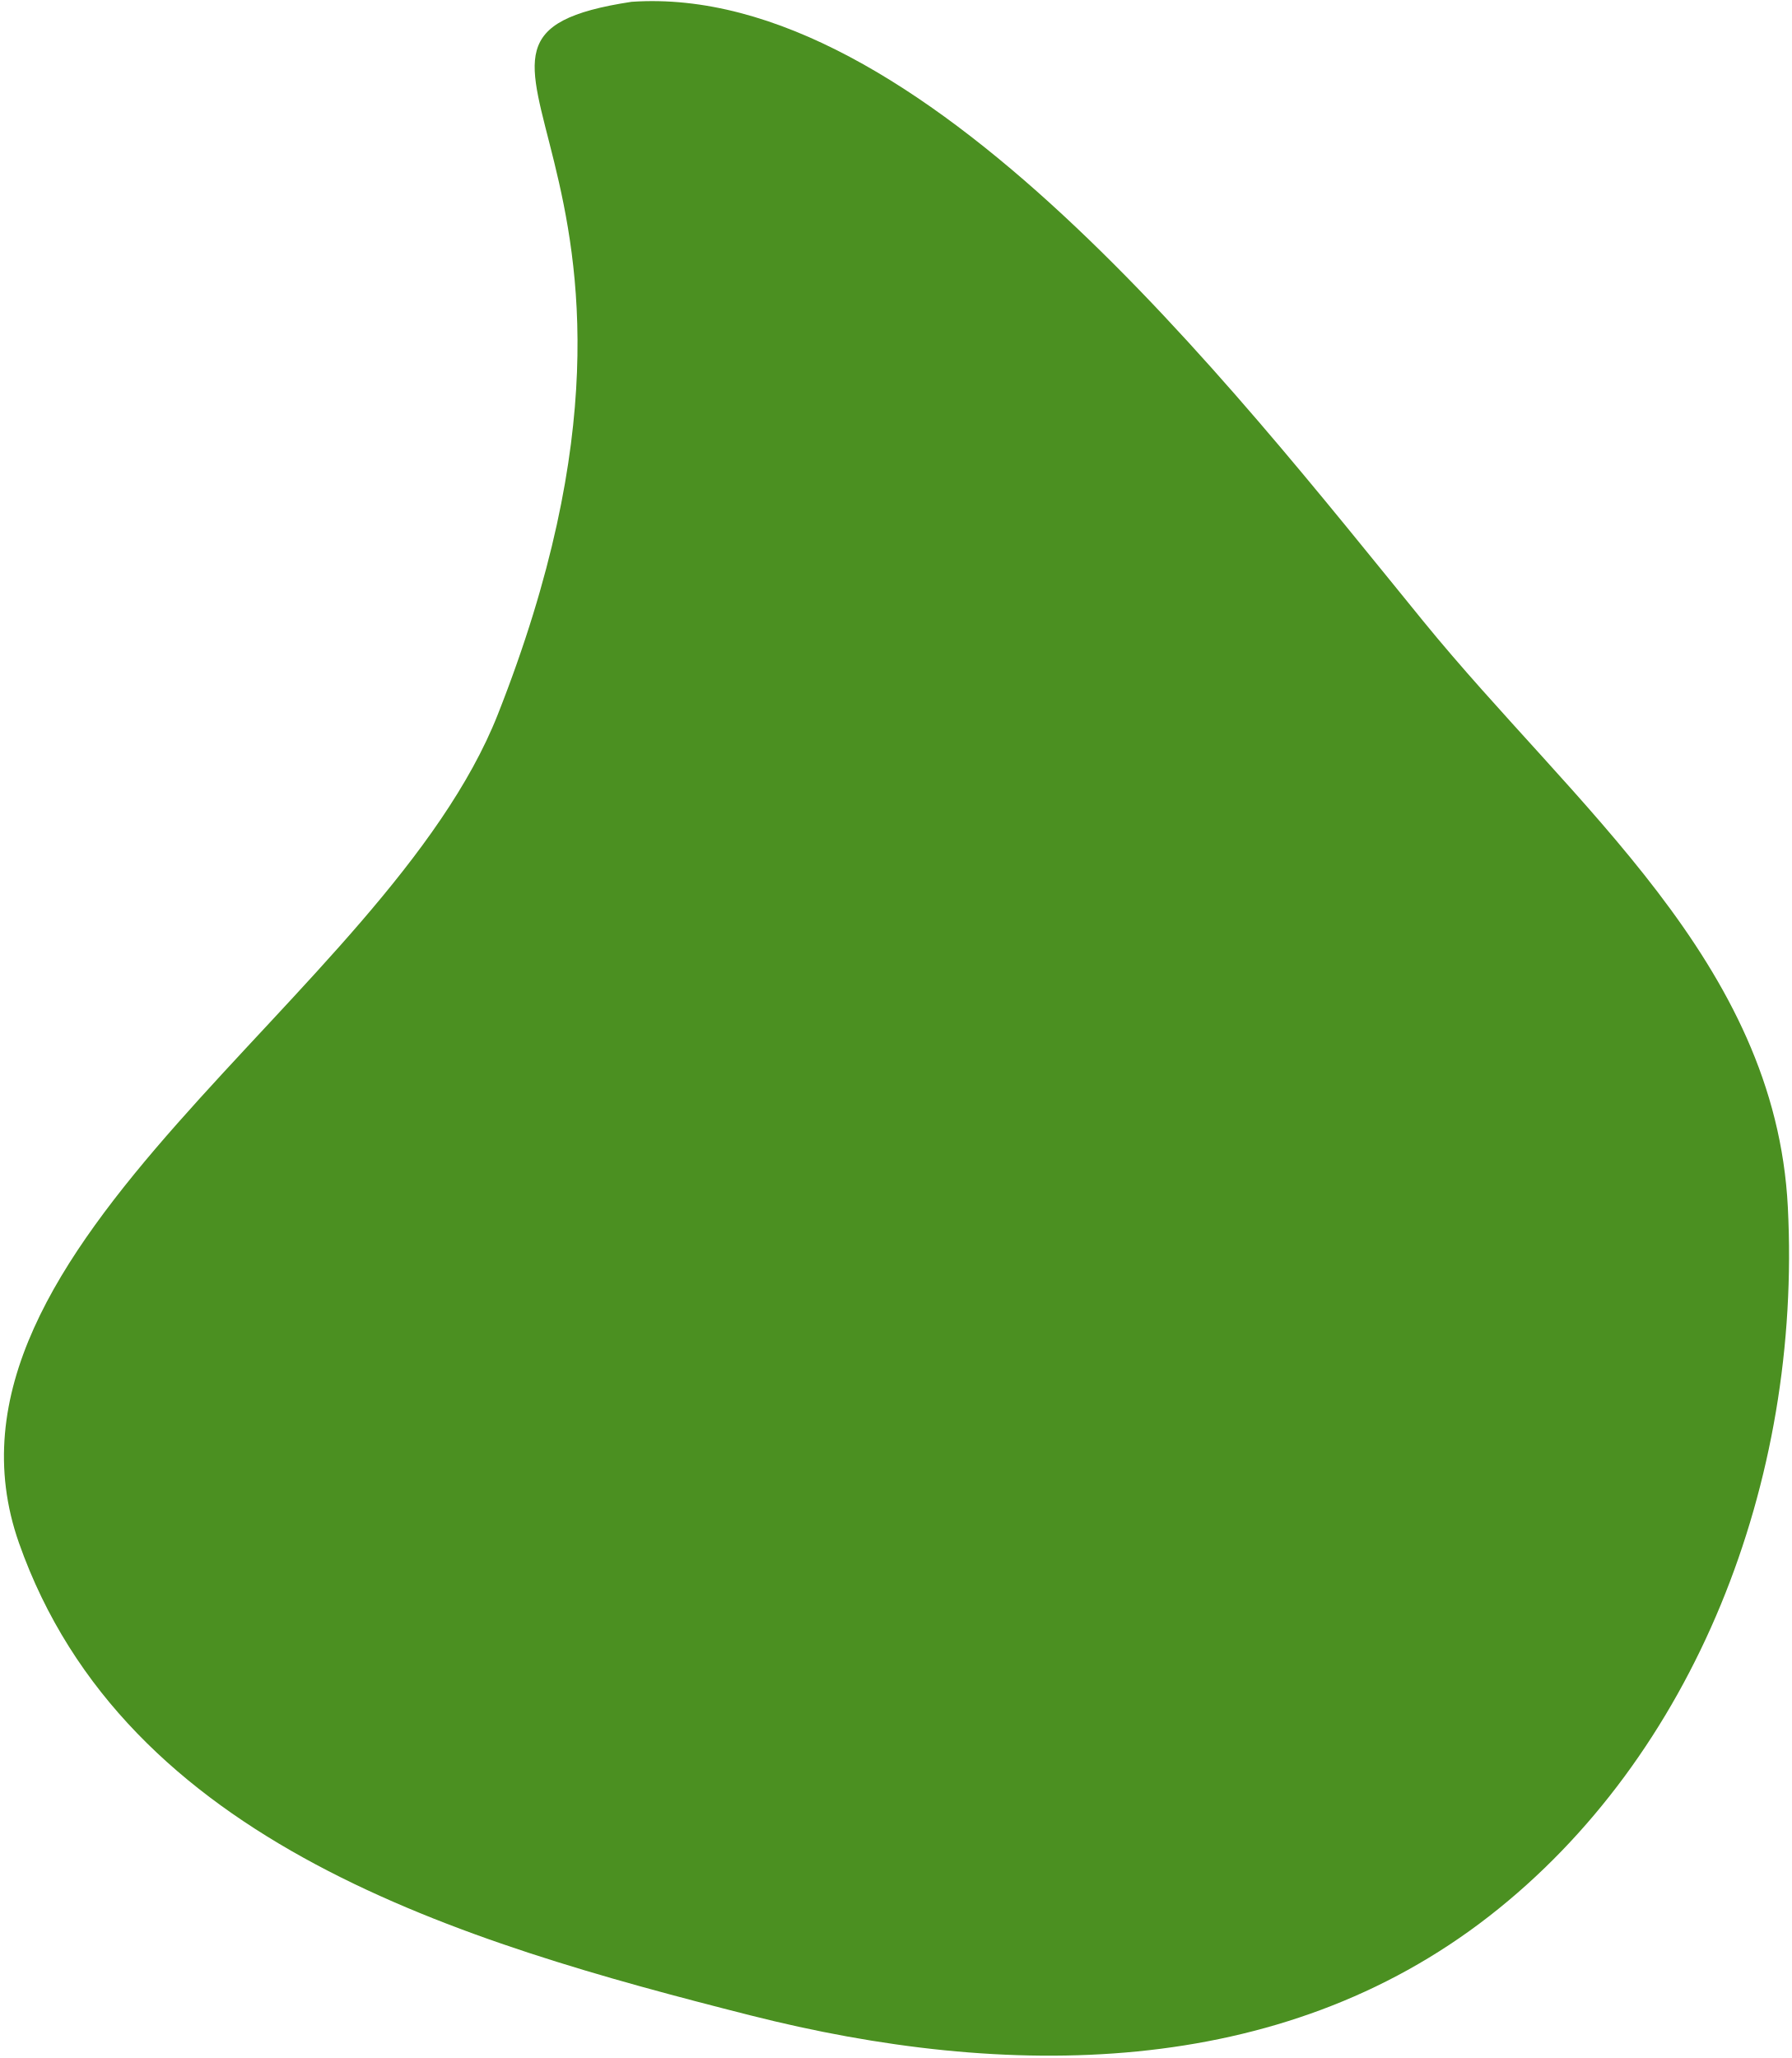
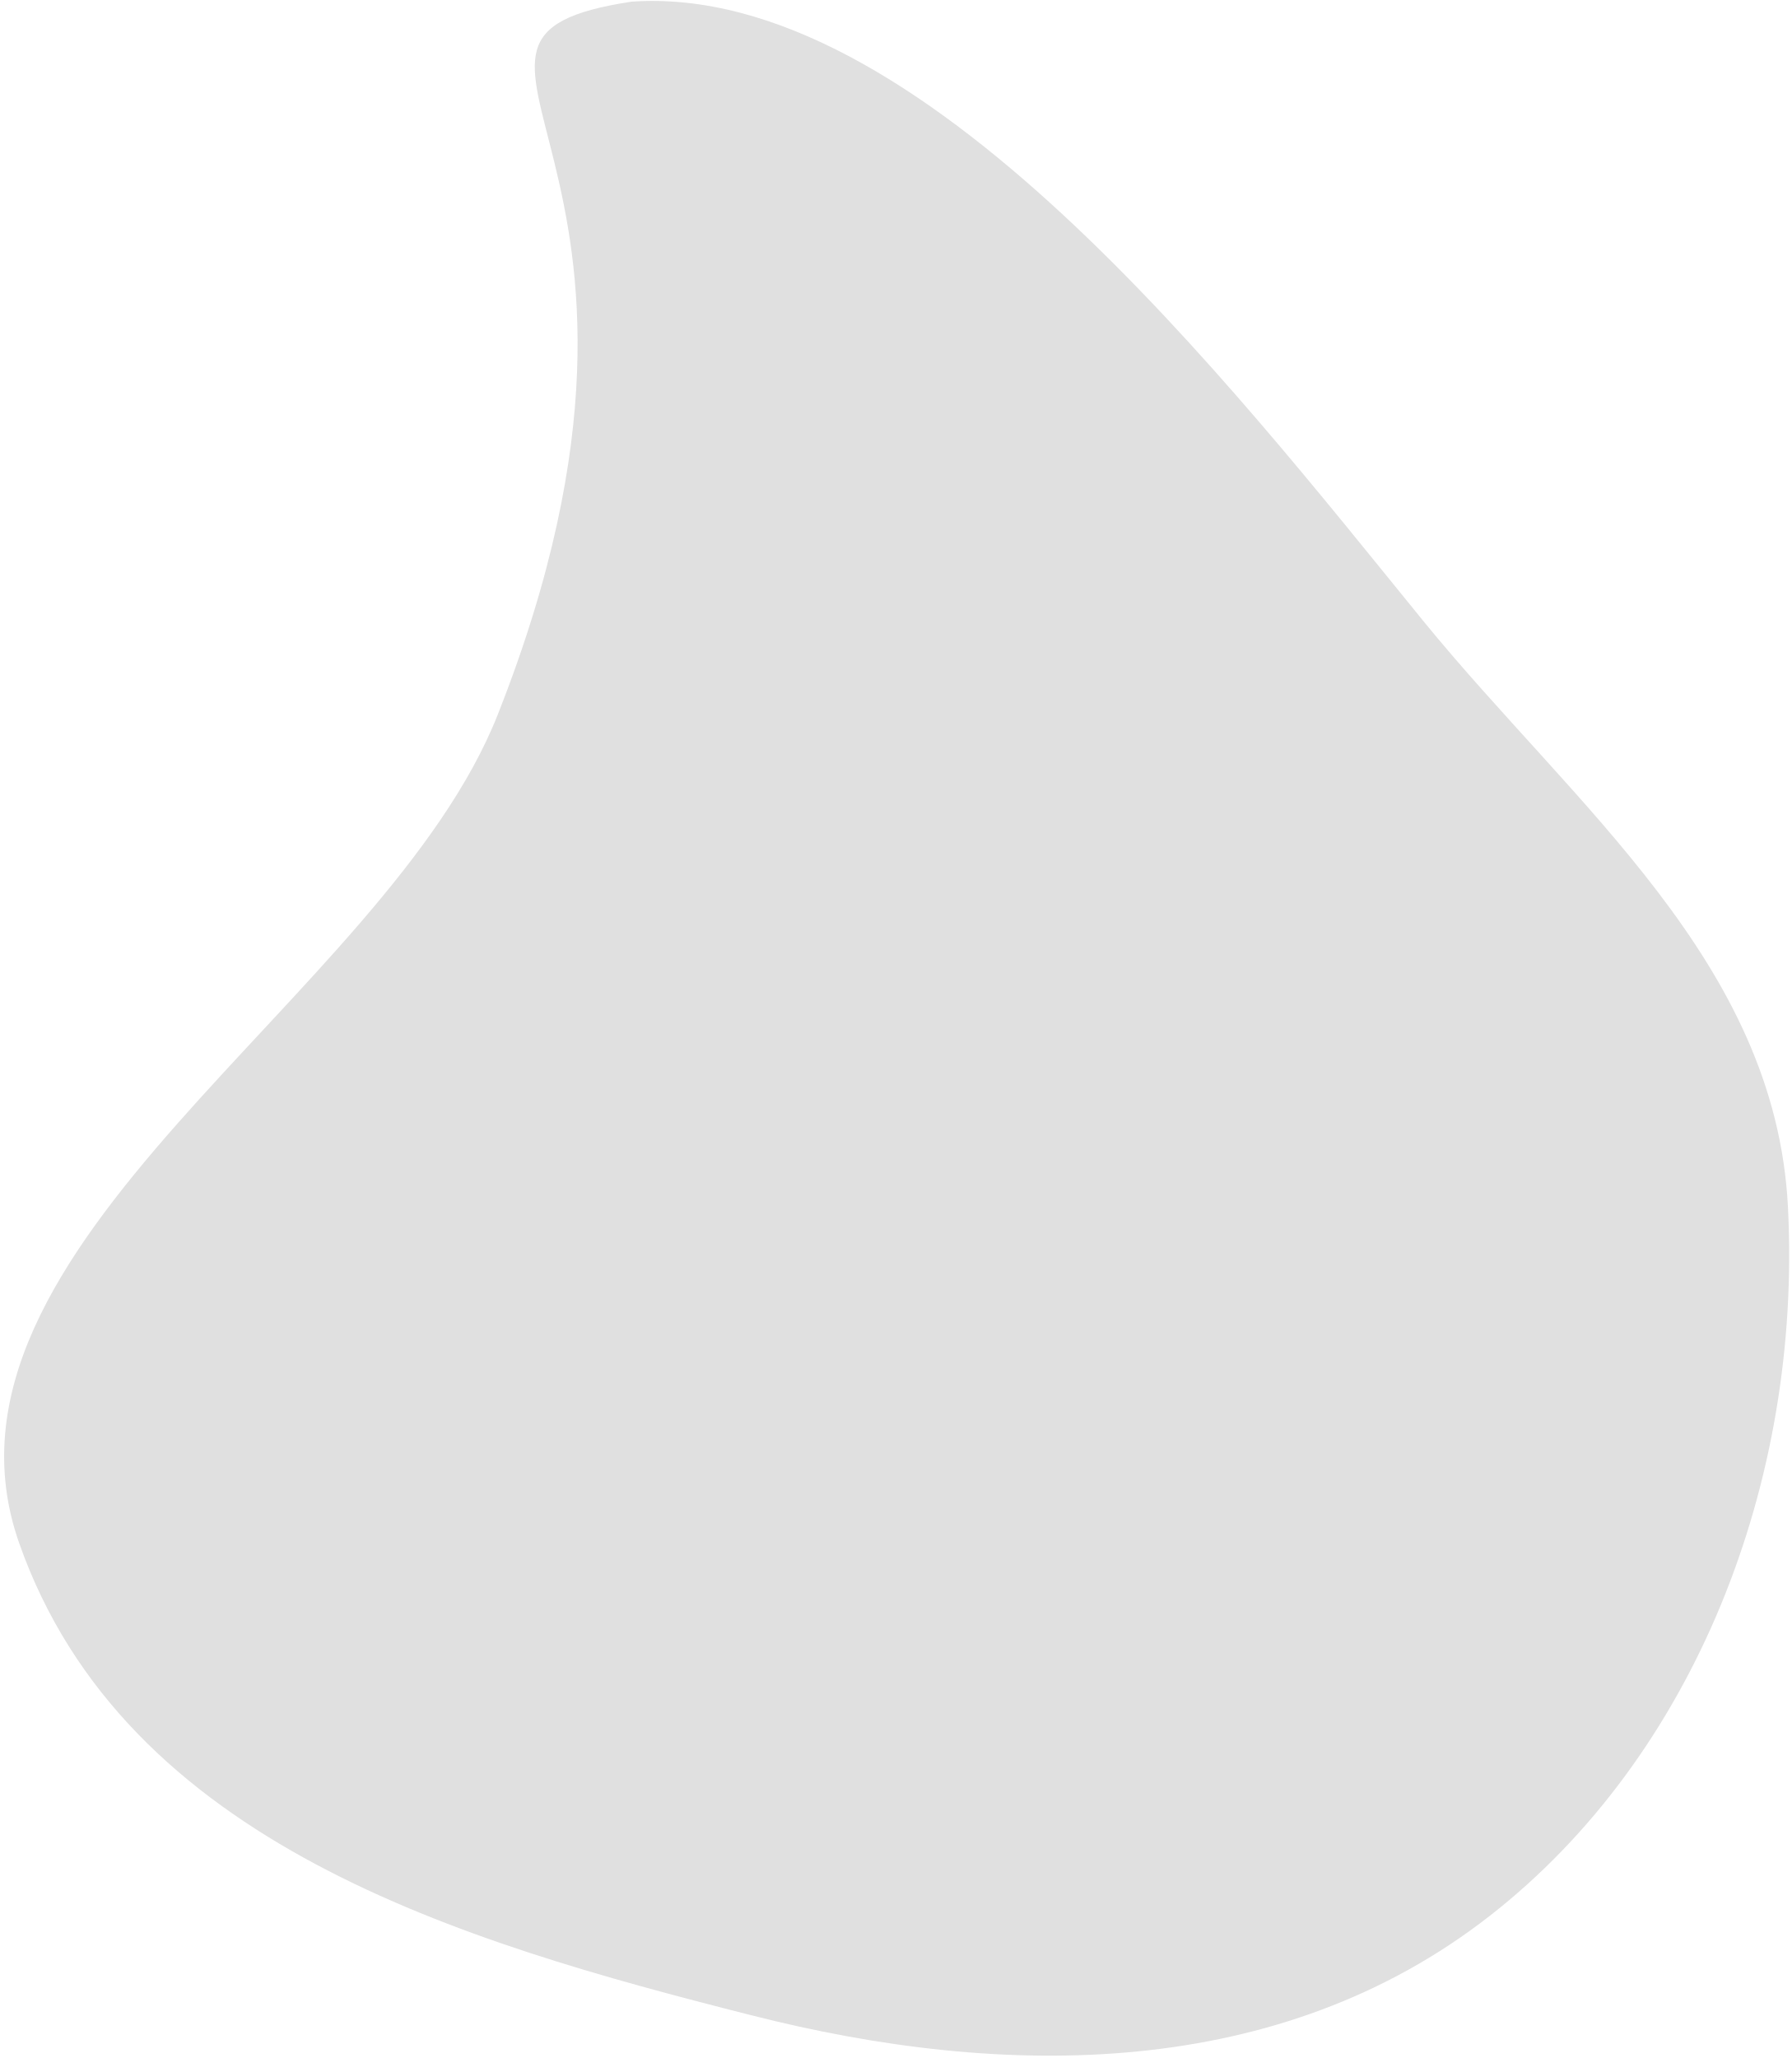
- <svg xmlns="http://www.w3.org/2000/svg" width="430" height="494" viewBox="0 0 430 494" fill="none">
-   <path fill-rule="evenodd" clip-rule="evenodd" d="M151.593 0.435C220.792 -4.334 295.178 92.075 341.65 149.097C378.031 193.738 426.172 230.988 429.175 289.725C432.557 355.893 406.645 421.658 357.538 459.914C307.111 499.198 241.676 499.374 180.105 483.757C110.662 466.142 29.994 442.613 4.558 370.38C-20.548 299.087 92.645 239.515 119.5 171.5C172.576 37.075 91.858 9.531 151.593 0.435Z" fill="#4B9021" />
+ <svg xmlns="http://www.w3.org/2000/svg" version="1.1" id="Calque_1" x="0px" y="0px" viewBox="0 0 430 494" style="enable-background:new 0 0 430 494;" xml:space="preserve">
+   <style type="text/css">
+ 	.st0{fill-rule:evenodd;clip-rule:evenodd;fill:#E0E0E0;}
+ </style>
+   <path class="st0" d="M151.6,0.4c69.2-4.8,143.6,91.6,190.1,148.7c36.4,44.6,84.5,81.9,87.5,140.6c3.4,66.2-22.5,131.9-71.6,170.2  c-50.4,39.3-115.9,39.5-177.4,23.8C110.7,466.1,30,442.6,4.6,370.4c-25.1-71.3,88.1-130.9,114.9-198.9  C172.6,37.1,91.9,9.5,151.6,0.4z" />
</svg>
